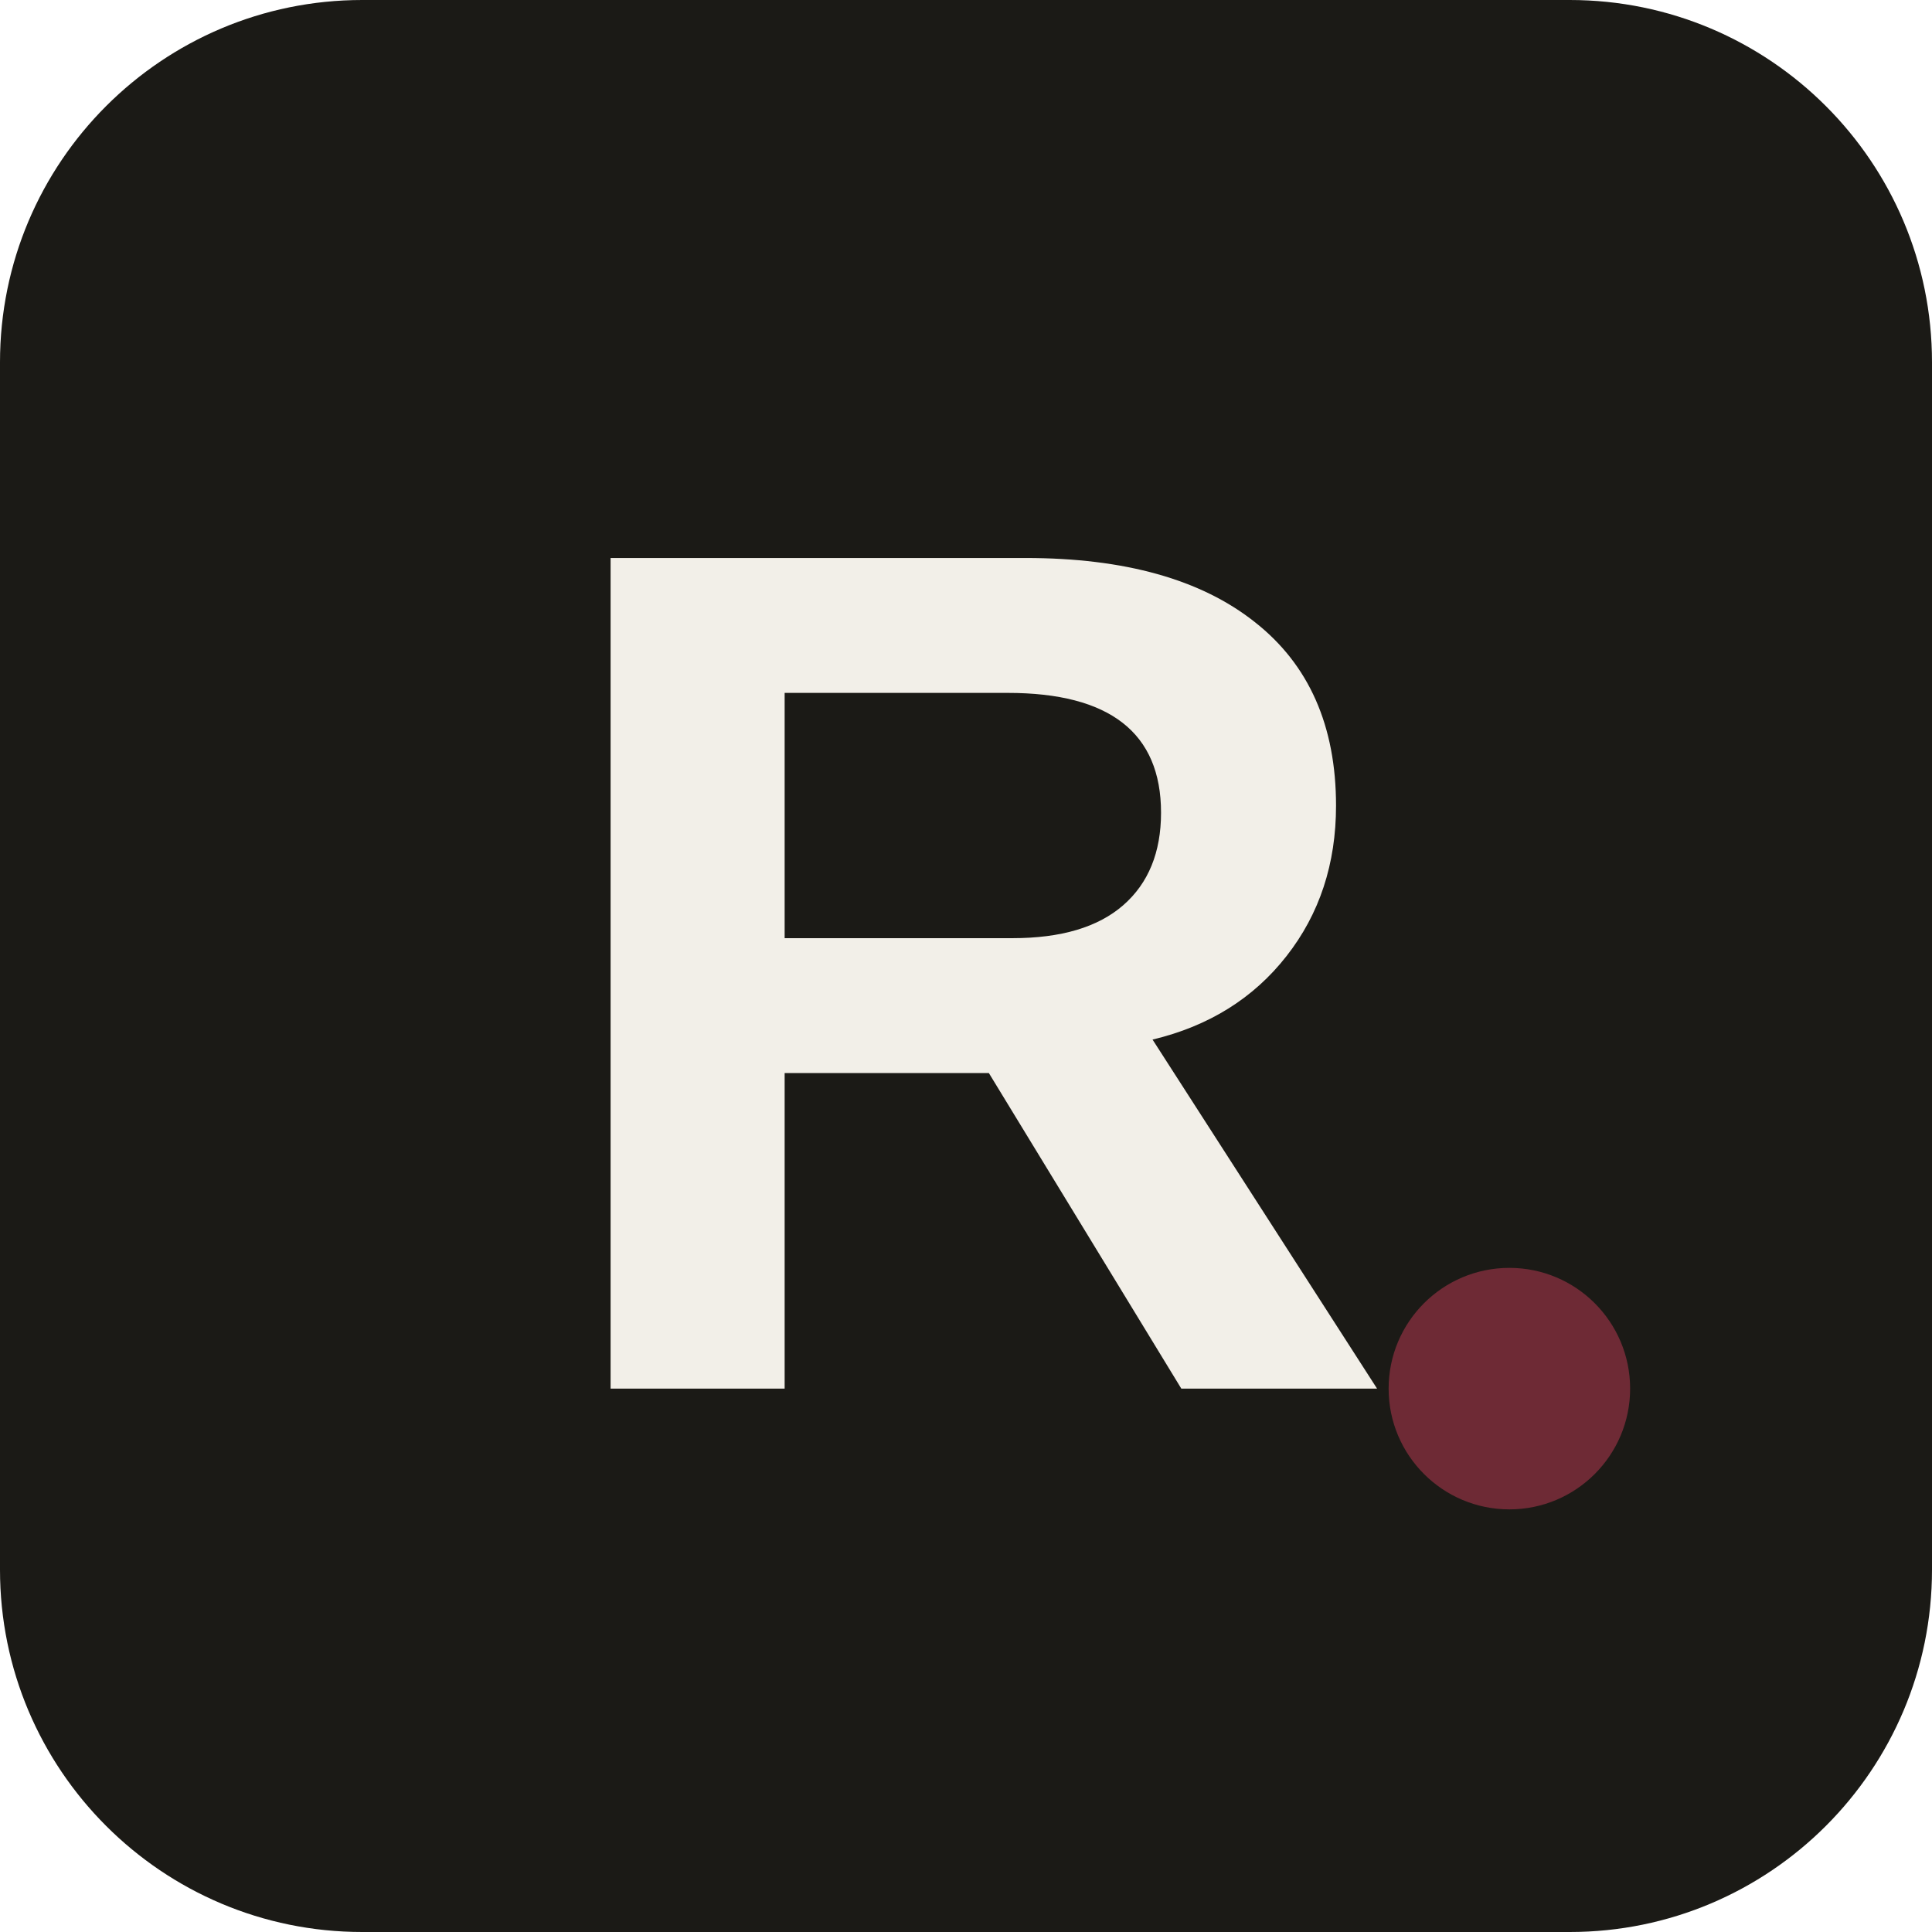
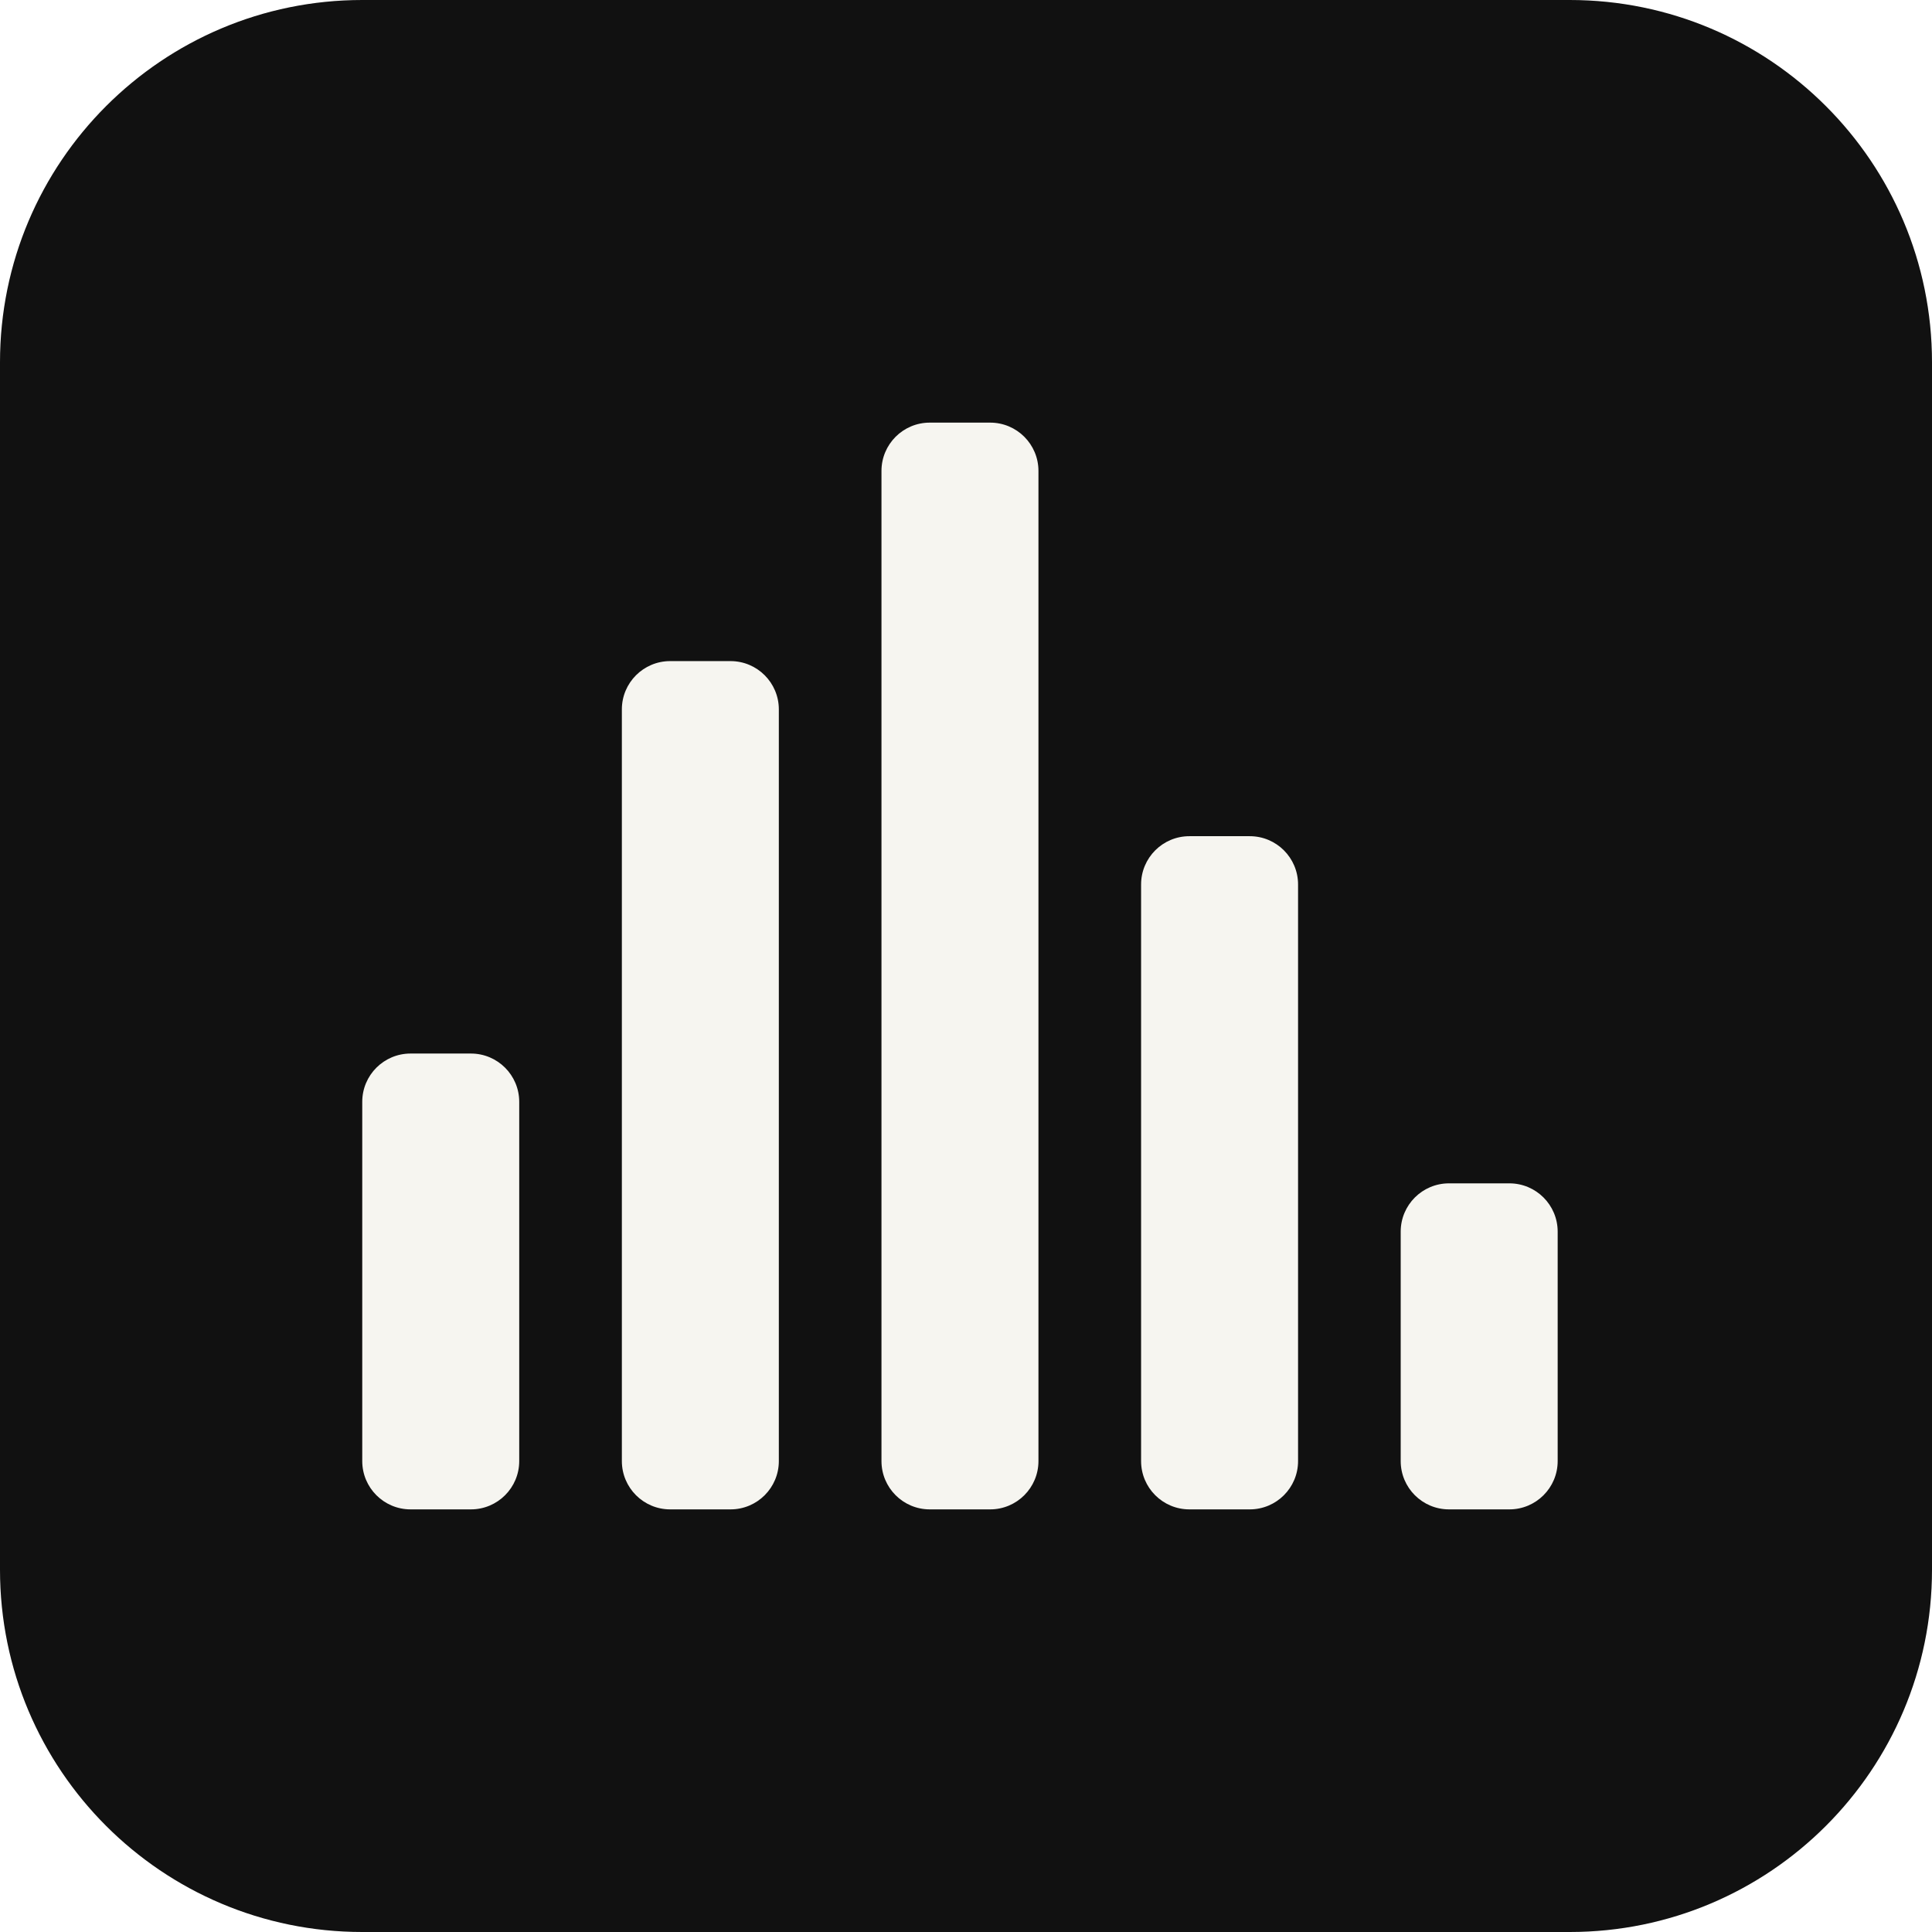
<svg xmlns="http://www.w3.org/2000/svg" viewBox="0 0 64 64">
-   <rect width="64" height="64" rx="12" fill="#1b1a16" />
-   <text x="32" y="46" text-anchor="middle" font-family="Archivo, Arial, sans-serif" font-size="40" font-weight="800" fill="#f2efe8">R</text>
-   <circle cx="50" cy="46" r="4" fill="#6e2a35" />
+   <rect width="64" height="64" rx="12" fill="#111111" />
+   <g fill="#F6F5F0">
+     <rect x="12" y="34.9" width="5.2" height="15.1" rx="1.6" />
+     <rect x="20.6" y="21.9" width="5.2" height="28.1" rx="1.6" />
+     <rect x="29.2" y="14" width="5.2" height="36" rx="1.6" />
+     <rect x="37.8" y="27.7" width="5.2" height="22.3" rx="1.6" />
+     <rect x="46.4" y="39.2" width="5.2" height="10.8" rx="1.6" />
+   </g>
</svg>
